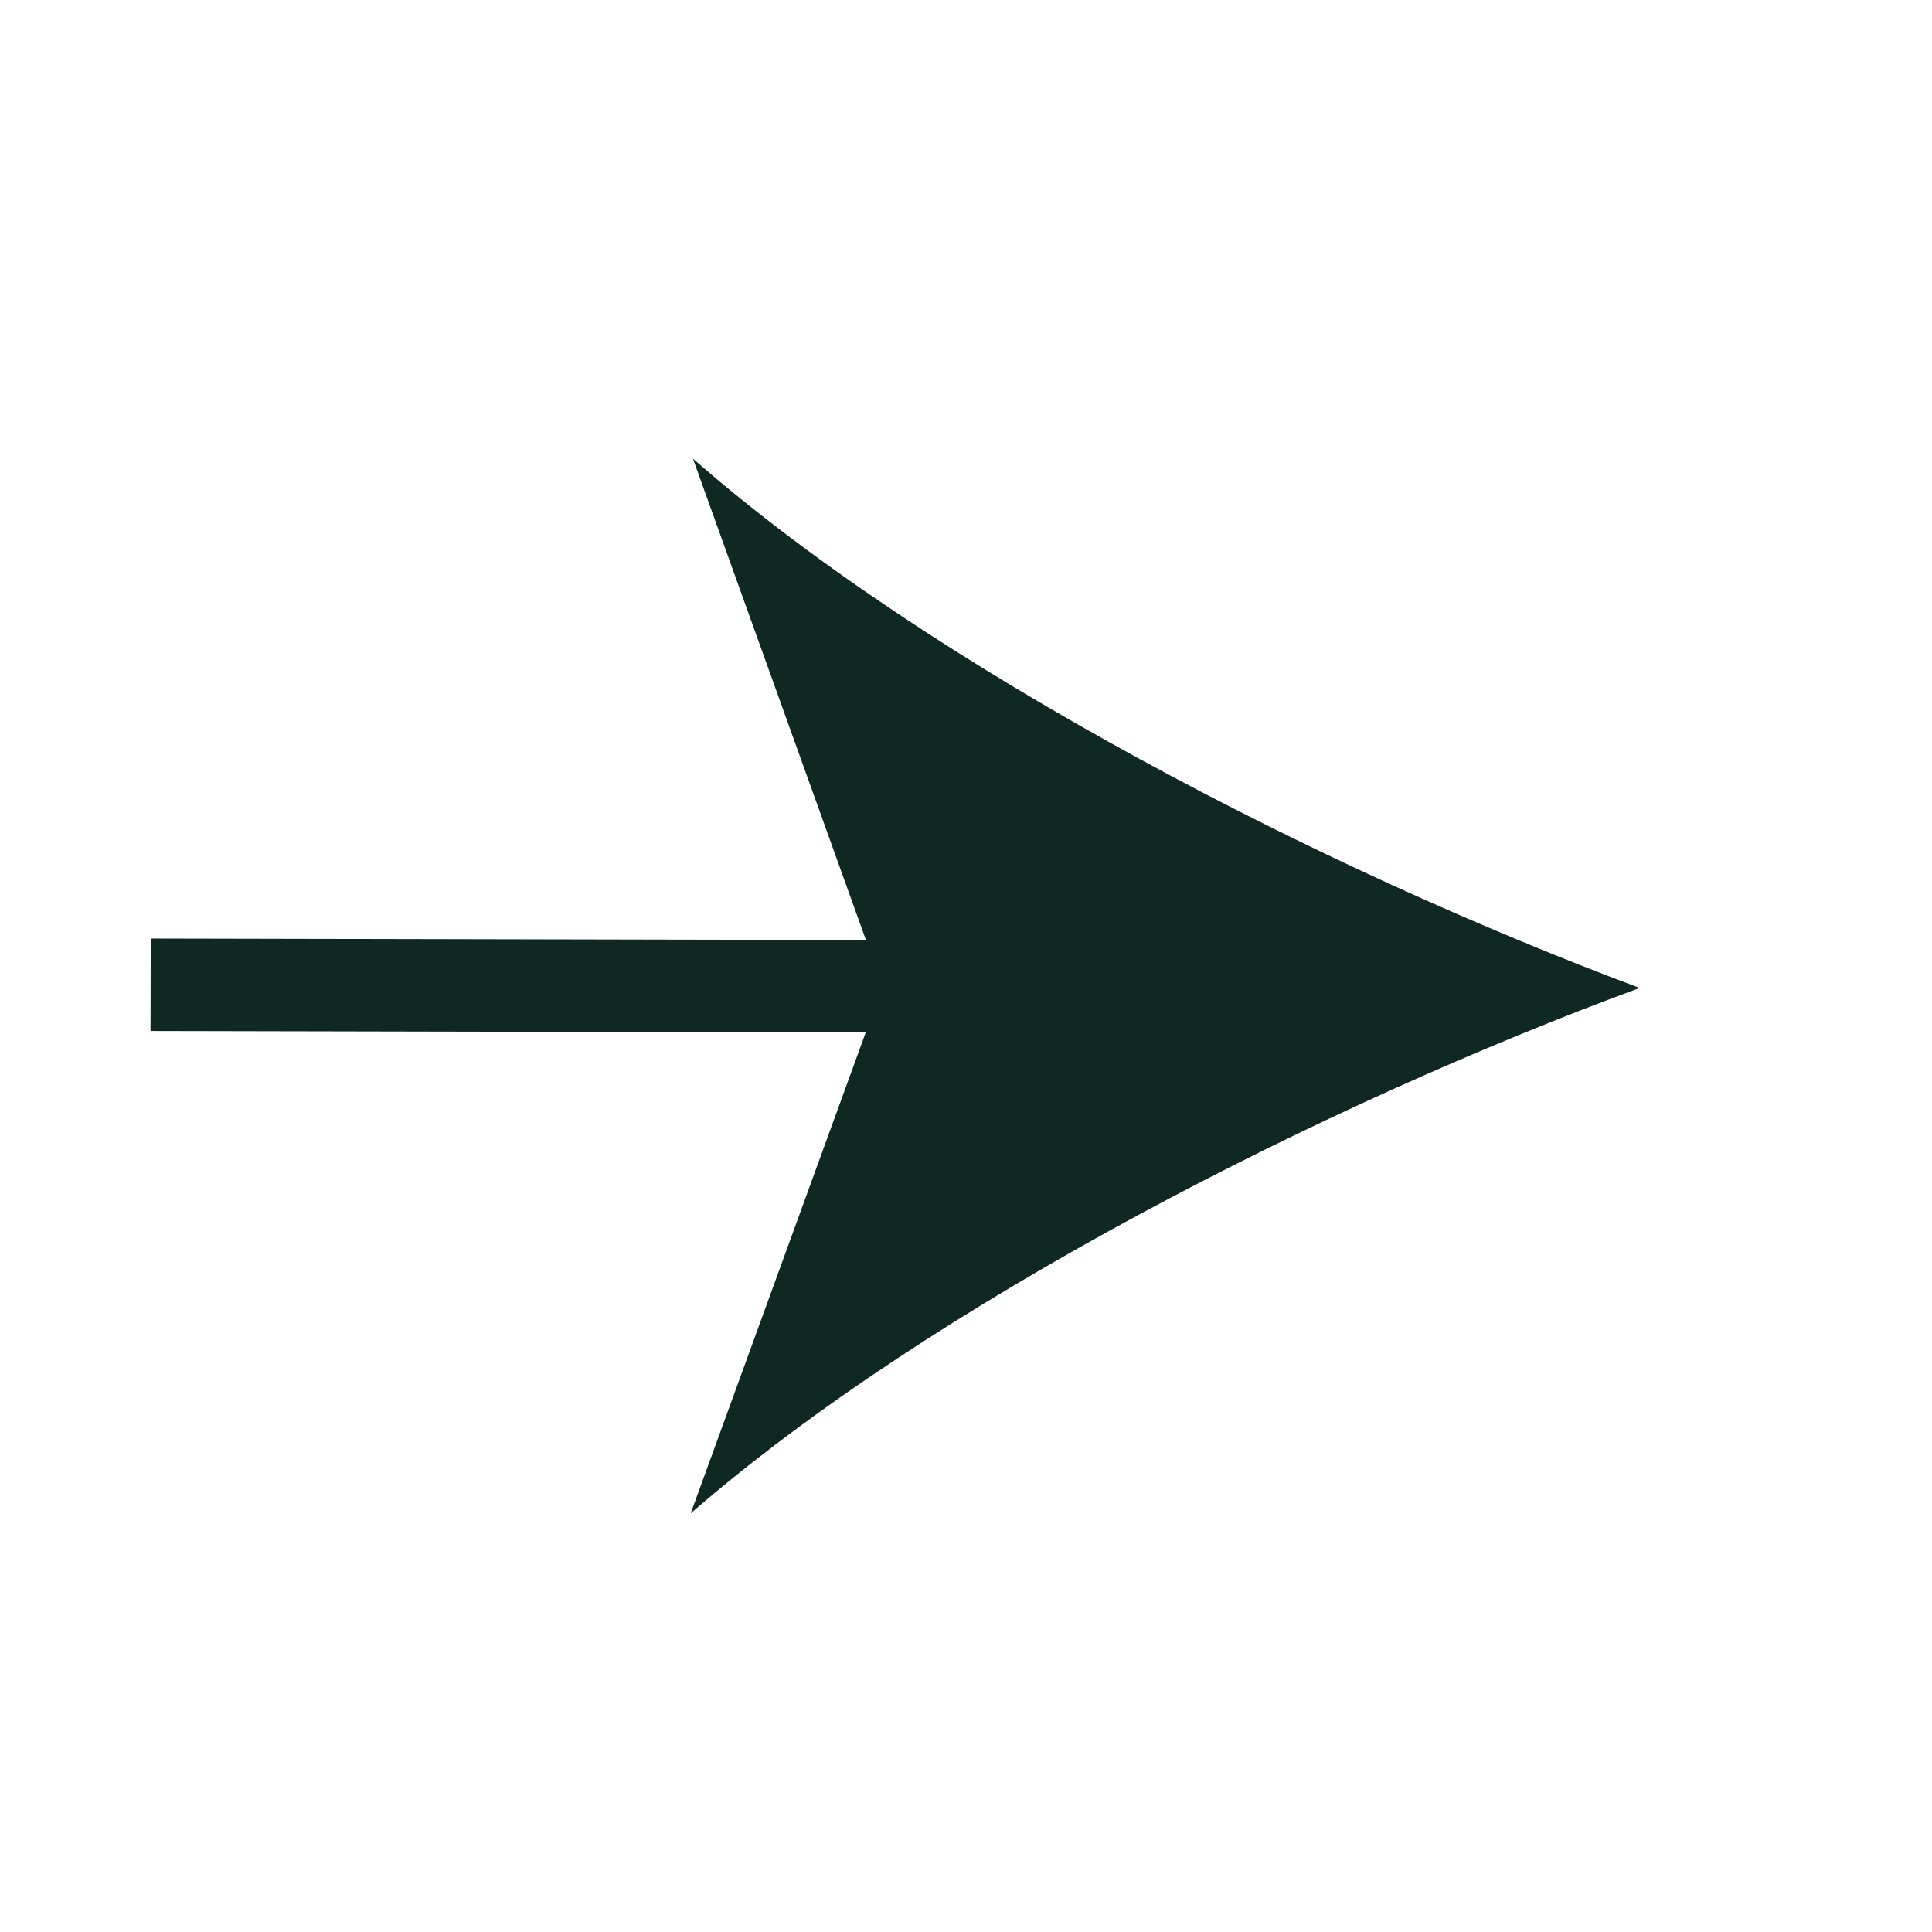
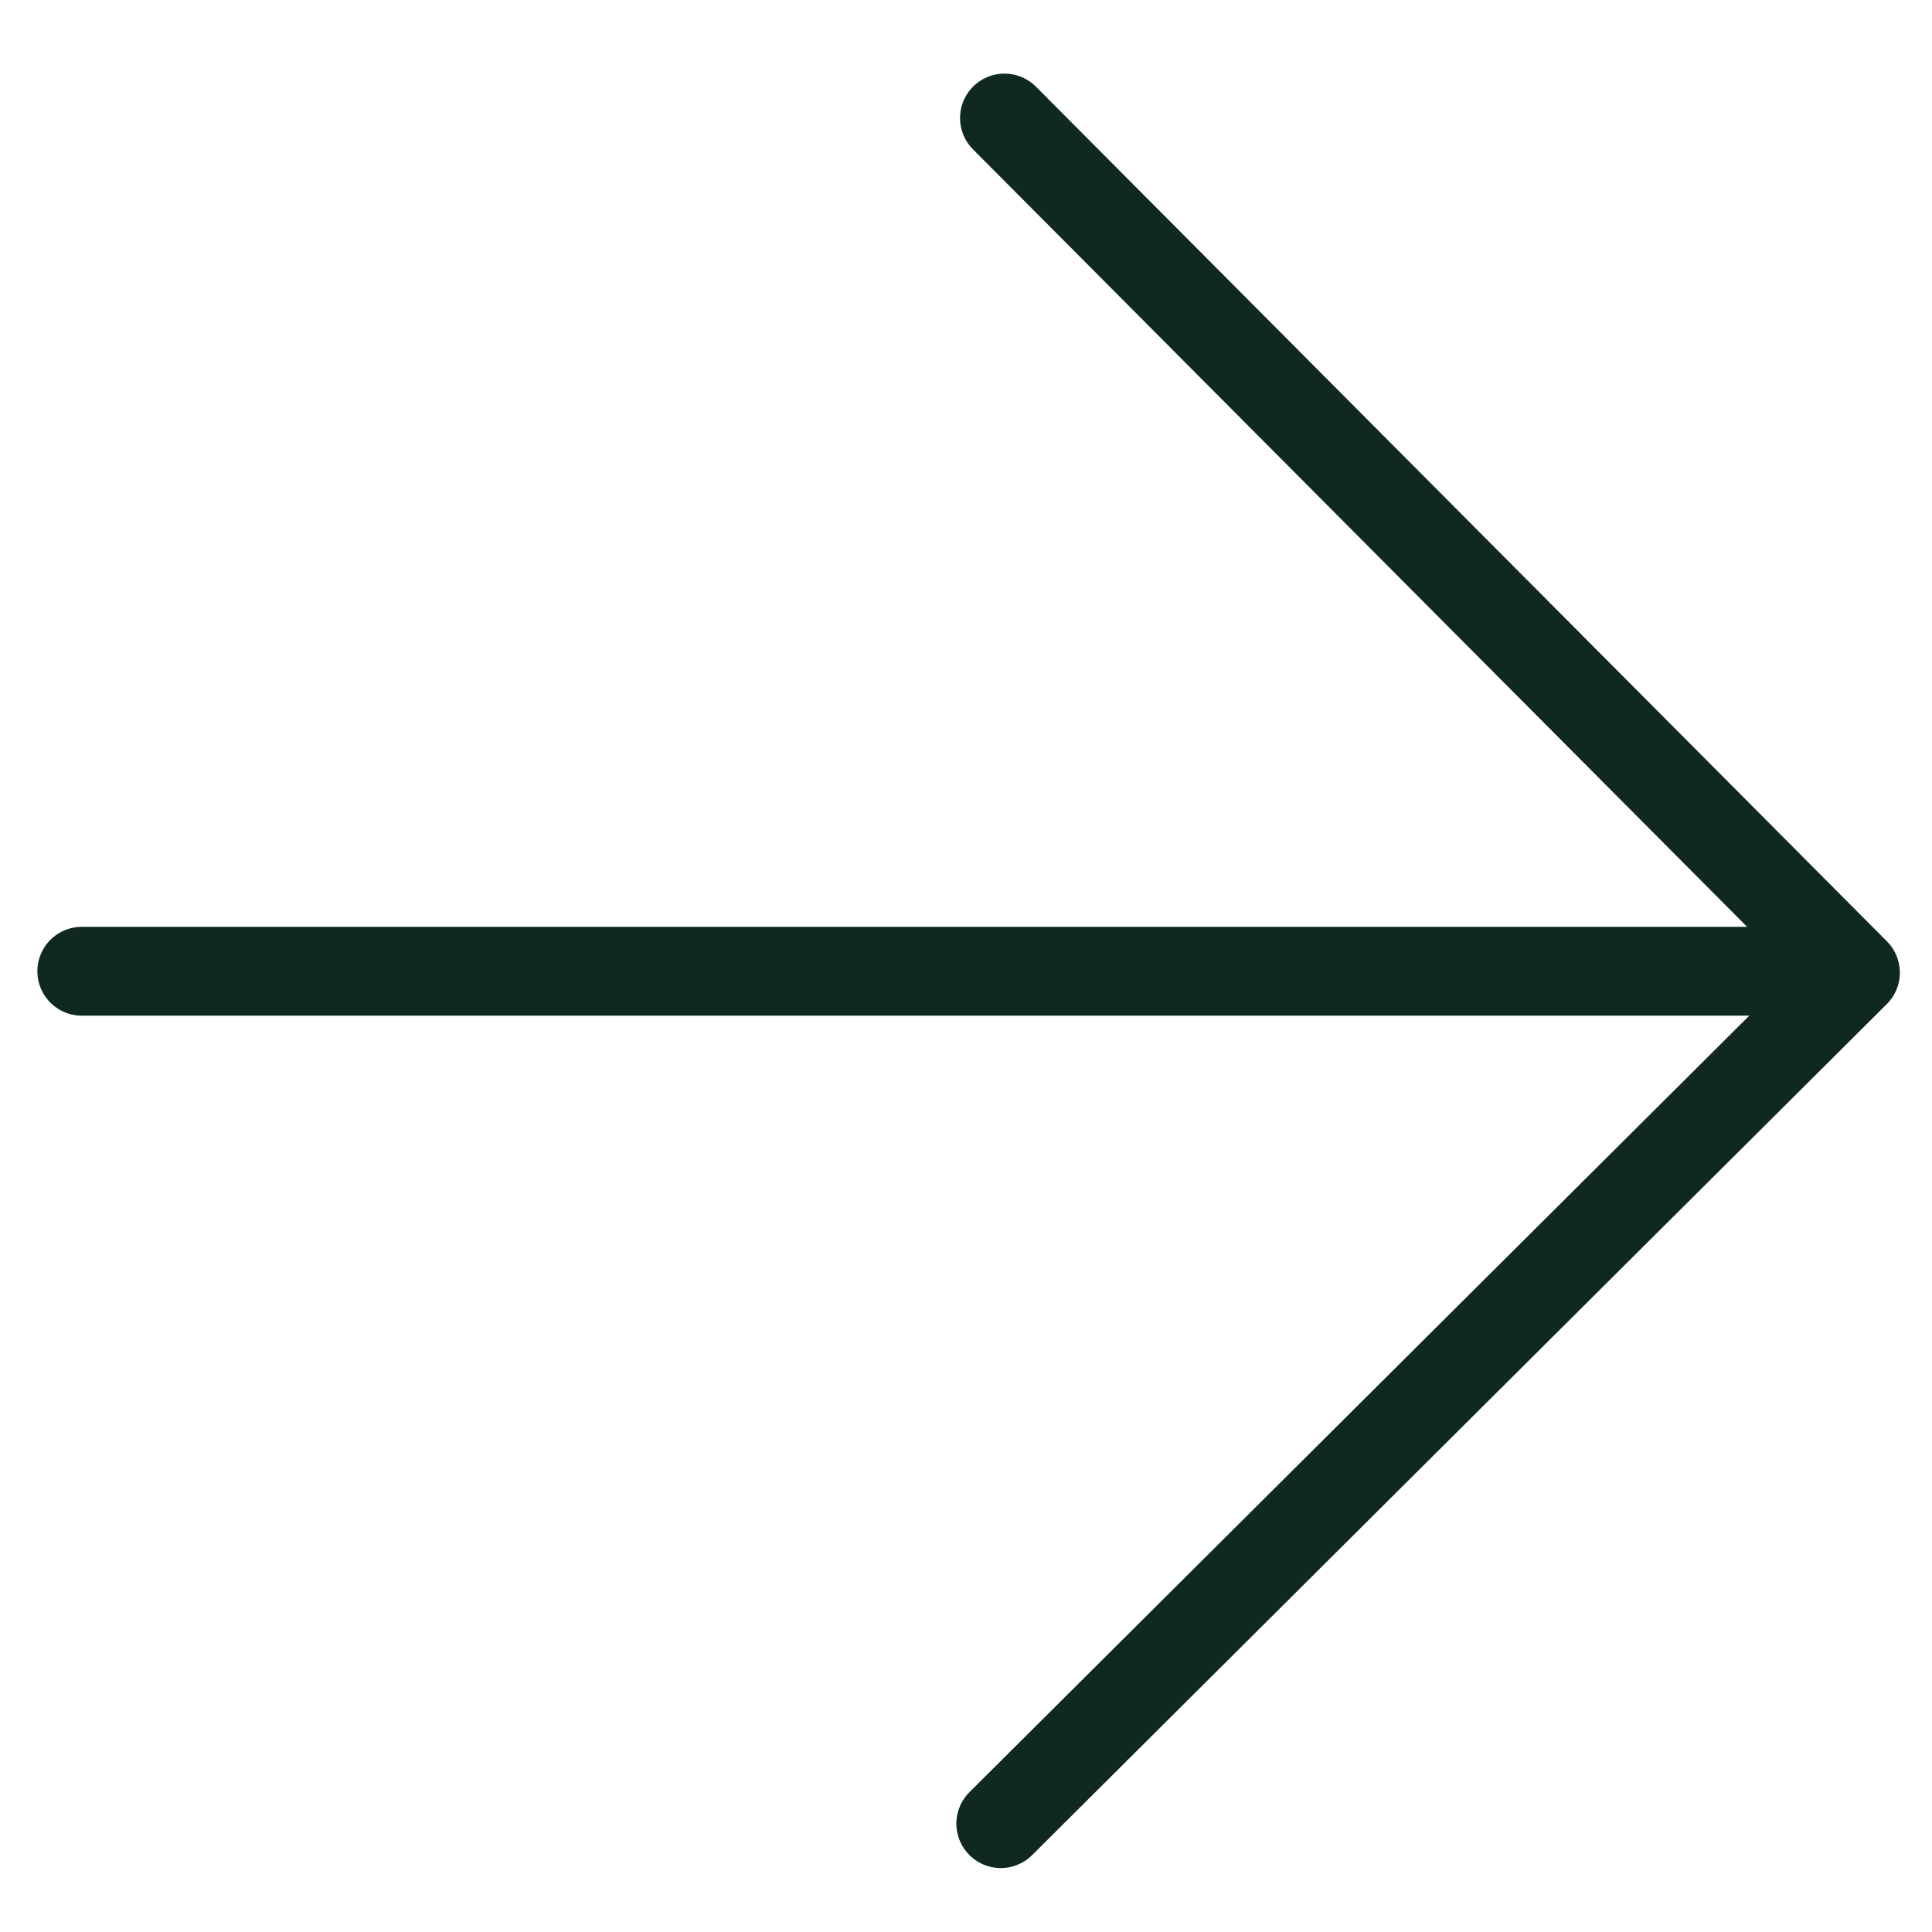
- <svg xmlns="http://www.w3.org/2000/svg" id="Calque_1" data-name="Calque 1" viewBox="0 0 182.26 182.26">
+ <svg xmlns="http://www.w3.org/2000/svg" id="Calque_1" data-name="Calque 1" viewBox="0 0 326.25 326.25">
  <defs>
-     <style>.cls-1{fill:#0f2822;}</style>
+     <style>.cls-1,.cls-2{fill:none;stroke:#0f2822;stroke-linecap:round;stroke-width:15px;}.cls-1{stroke-linejoin:round;}.cls-2{stroke-miterlimit:10;}</style>
  </defs>
-   <path class="cls-1" d="M14.2,97.26l67.47.14L65.16,142.76c22.89-19.88,59.79-38.6,89.52-49.56C125,82.12,88.17,63.23,65.37,43.27L81.69,88.68l-67.47-.14Z" />
+   <polyline class="cls-1" points="169.62 19.93 313.32 164.25 169 307.95" />
+   <line class="cls-2" x1="13.81" y1="164.01" x2="307.81" y2="164.01" />
</svg>
